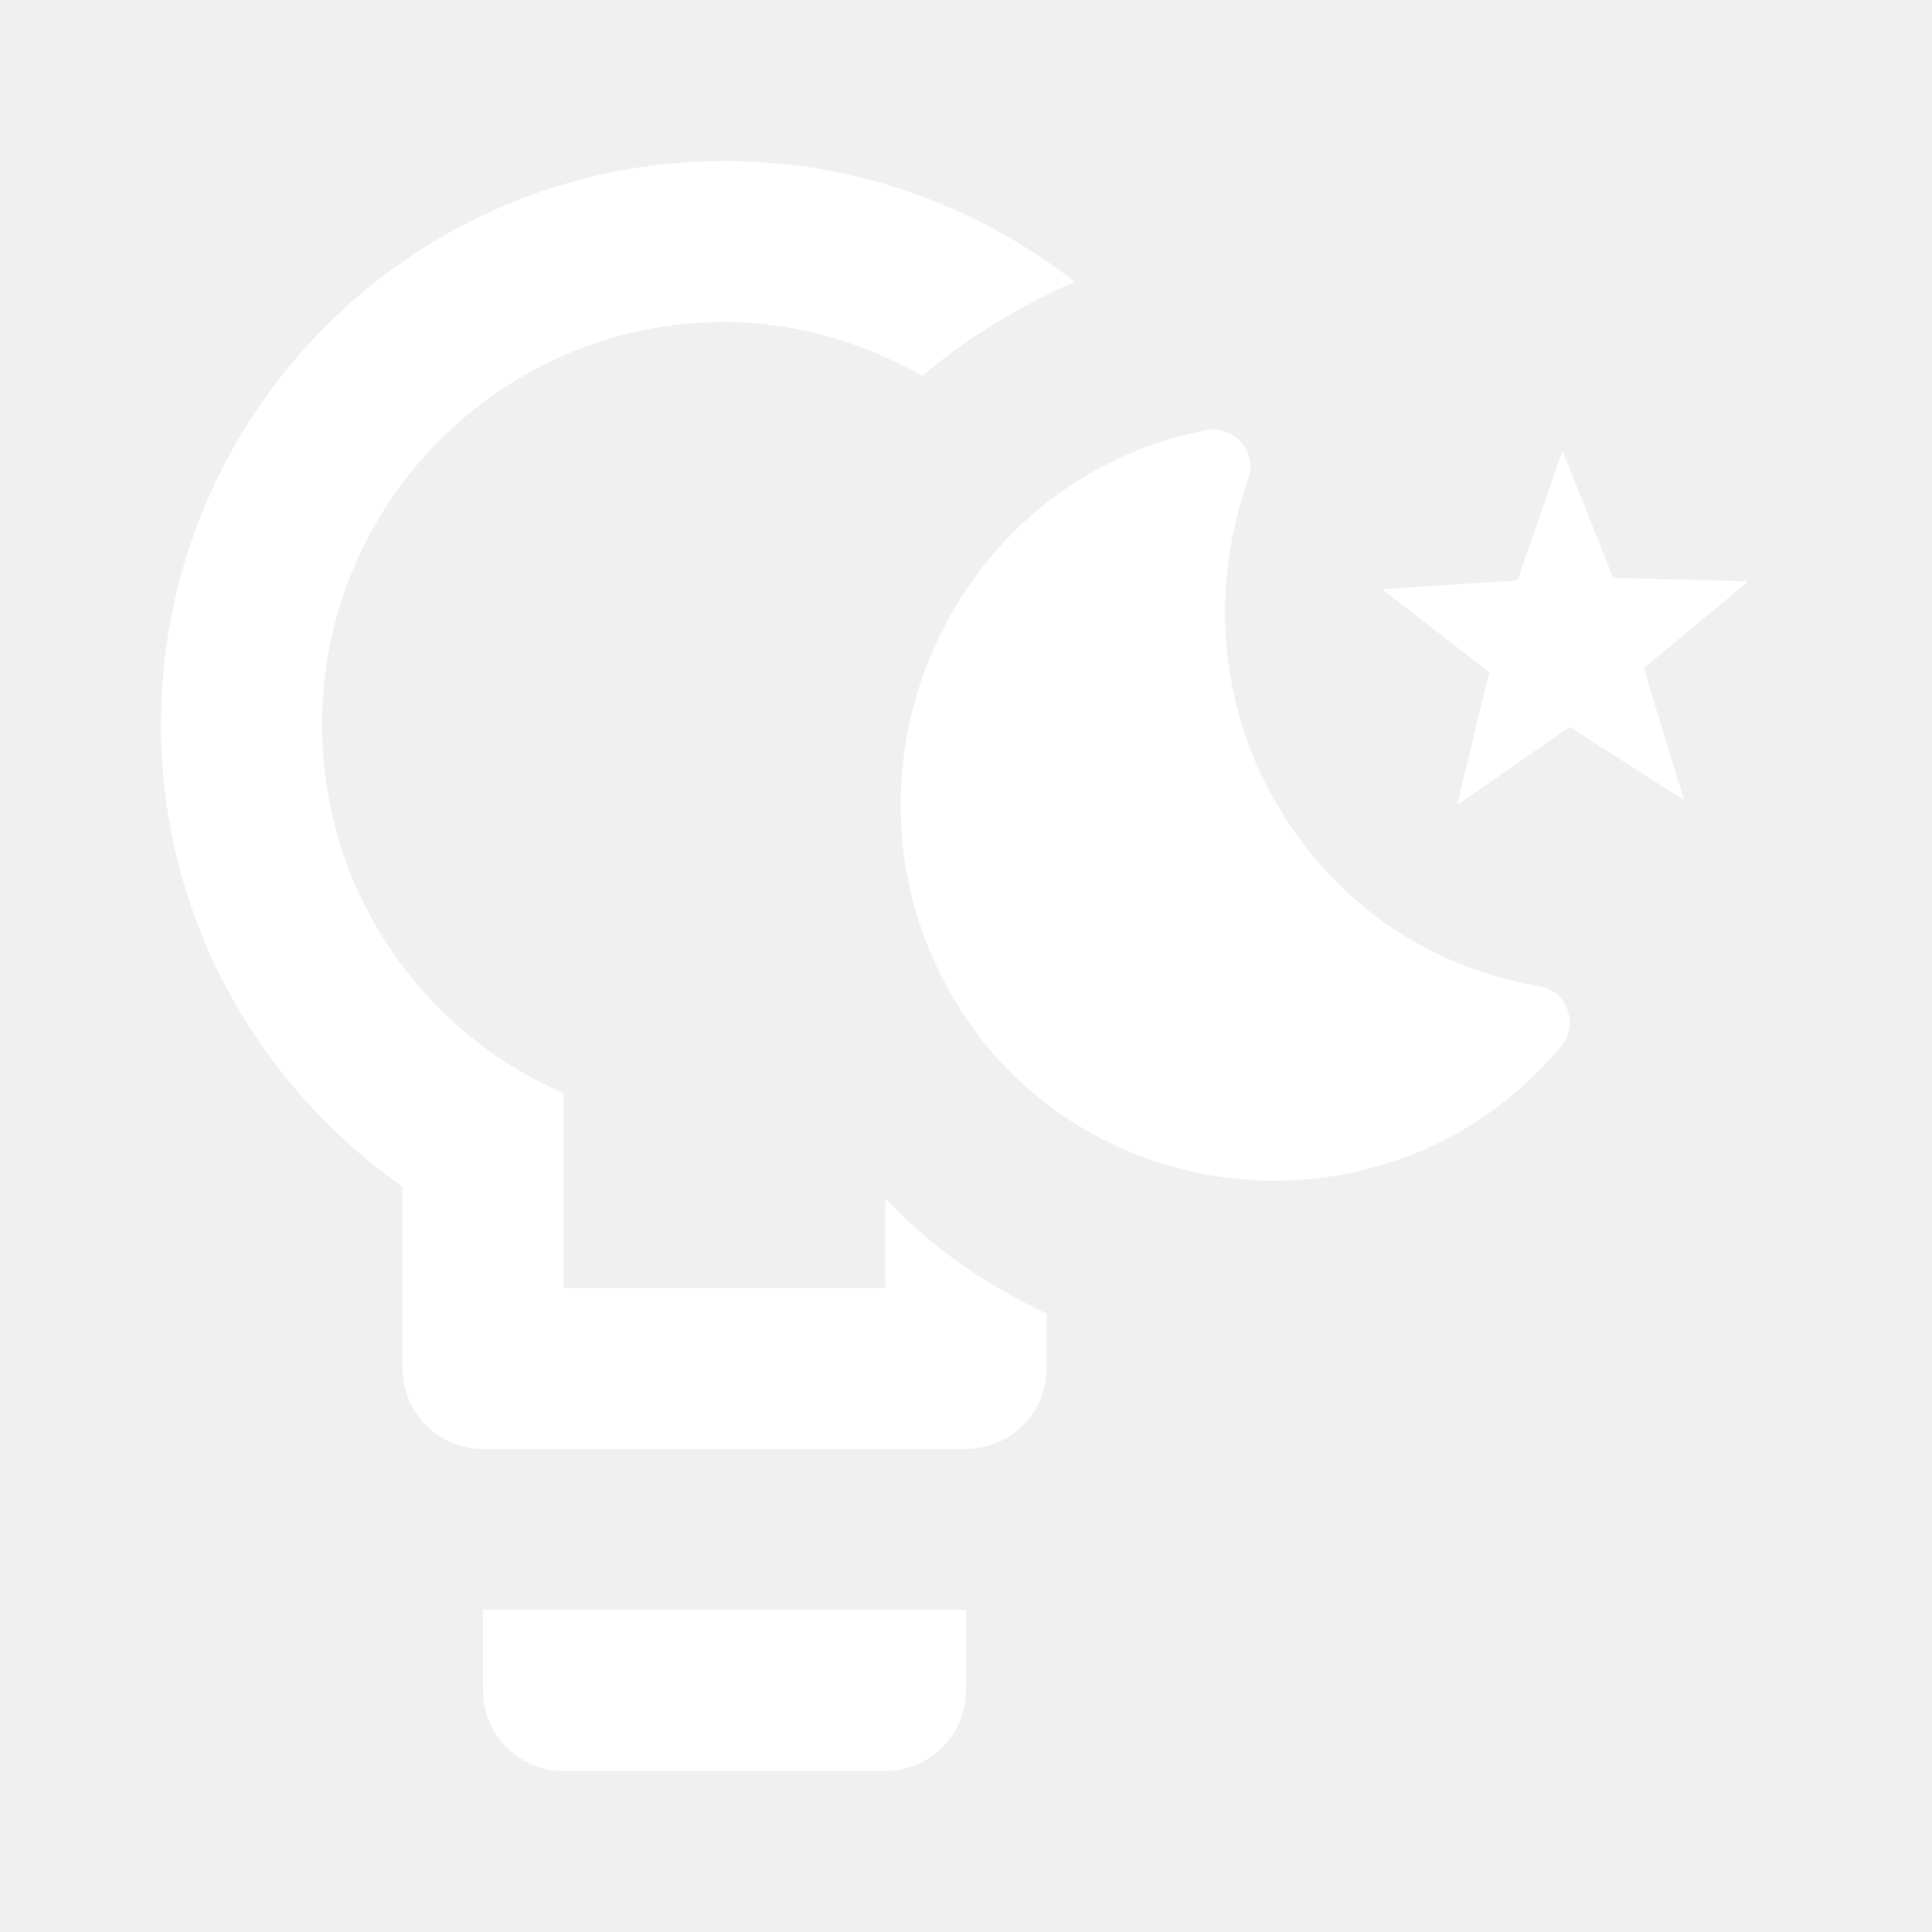
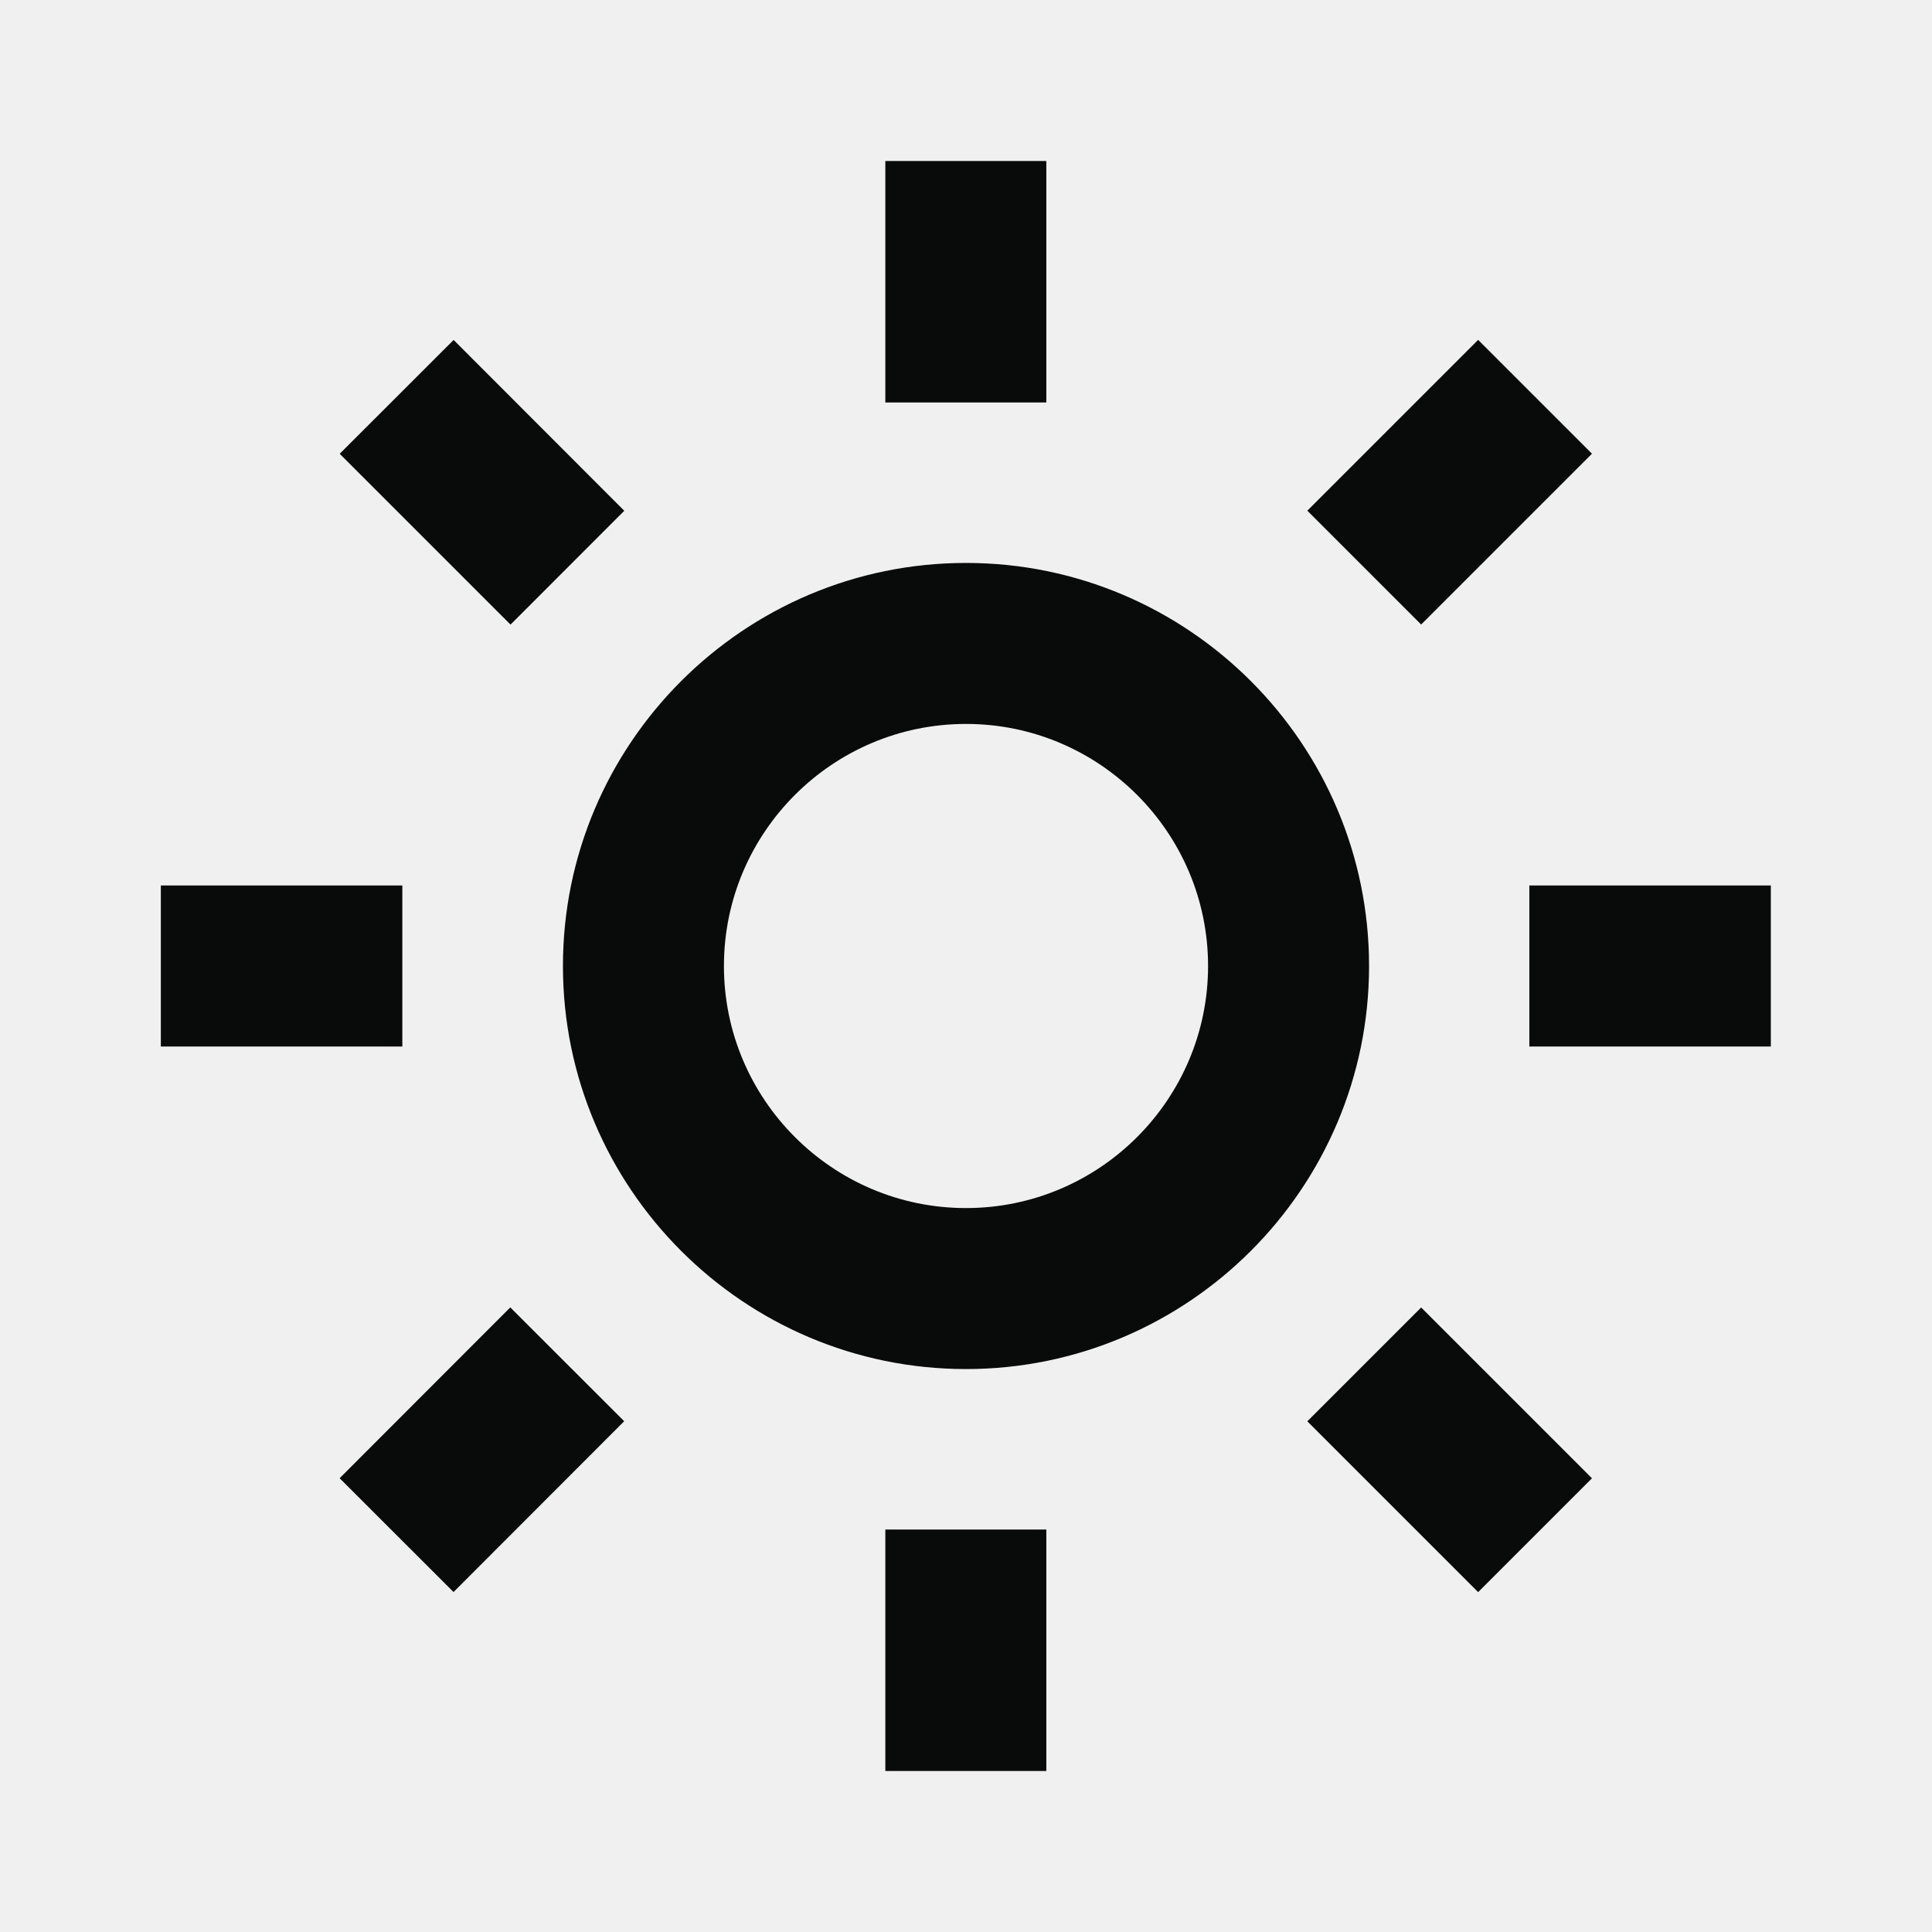
- <svg xmlns="http://www.w3.org/2000/svg" viewBox="0 0 24 24">
-   <path d="M6 20H12V21C12 21.55 11.55 22 11 22H7C6.45 22 6 21.55 6 21V20M11 14.89V16H7V13.58C5.23 12.81 4 11.05 4 9C4 6.24 6.24 4 9 4C9.9 4 10.73 4.26 11.46 4.67C12 4.2 12.66 3.81 13.35 3.5C12.16 2.57 10.65 2 9 2C5.13 2 2 5.13 2 9C2 11.38 3.19 13.47 5 14.74V17C5 17.55 5.45 18 6 18H12C12.55 18 13 17.55 13 17V16.32C12.25 15.96 11.57 15.5 11 14.89M20.92 9.94L20.42 8.3L21.72 7.22L20.04 7.18L19.41 5.6L18.85 7.21L17.17 7.32L18.5 8.35L18.1 10L19.5 9.03L20.92 9.94M19.12 12.25C17.79 12.03 16.58 11.24 15.85 9.97C15.12 8.71 15.05 7.25 15.5 5.97C15.64 5.63 15.34 5.29 15 5.34C11.56 6 10 10.13 12.22 12.95C14.03 15.19 17.5 15.27 19.39 13C19.62 12.74 19.47 12.3 19.12 12.25Z" fill="#ffffff" />
+ <svg xmlns="http://www.w3.org/2000/svg" width="24" height="24" viewBox="0 0 24 24" fill="#090b0b">
+   <path d="M6.993 12c0 2.761 2.246 5.007 5.007 5.007s5.007-2.246 5.007-5.007S14.761 6.993 12 6.993 6.993 9.239 6.993 12zM12 8.993c1.658 0 3.007 1.349 3.007 3.007S13.658 15.007 12 15.007 8.993 13.658 8.993 12 10.342 8.993 12 8.993zM10.998 19h2v3h-2zm0-17h2v3h-2zm-9 9h3v2h-3zm17 0h3v2h-3zM4.219 18.363l2.12-2.122 1.415 1.414-2.12 2.122zM16.24 6.344l2.122-2.122 1.414 1.414-2.122 2.122zM6.342 7.759 4.22 5.637l1.415-1.414 2.12 2.122zm13.434 10.605-1.414 1.414-2.122-2.122 1.414-1.414z" />
</svg>
